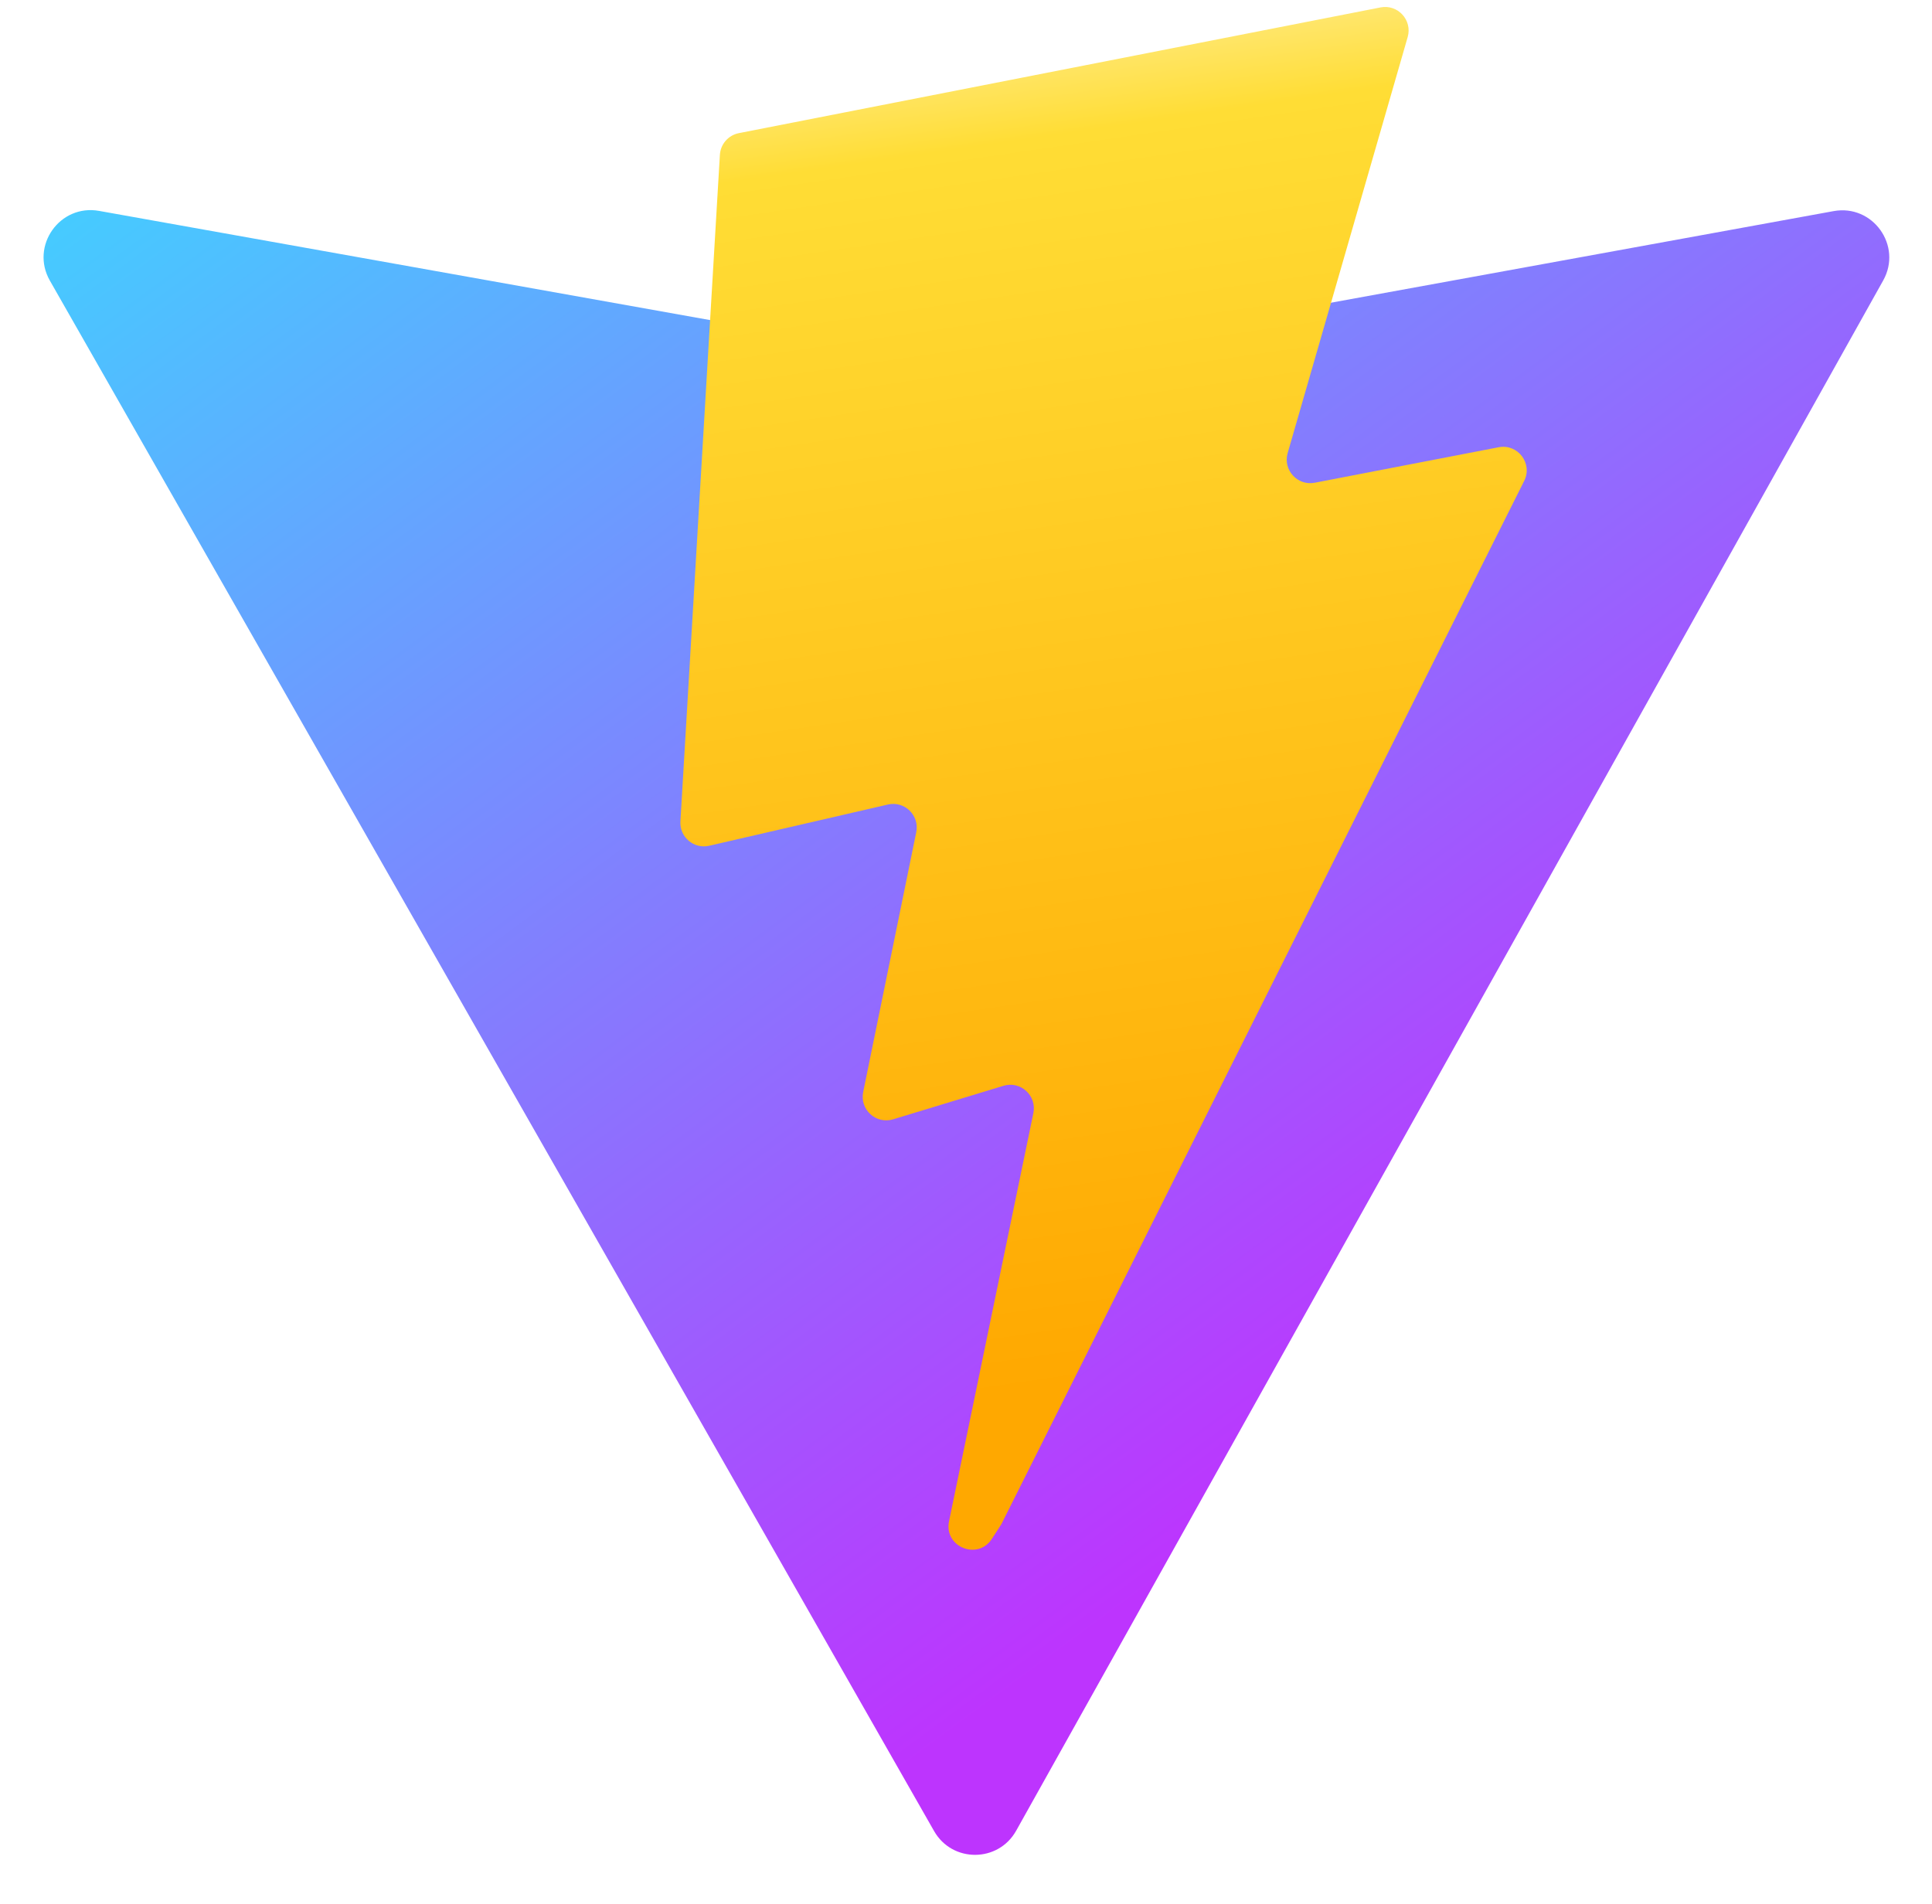
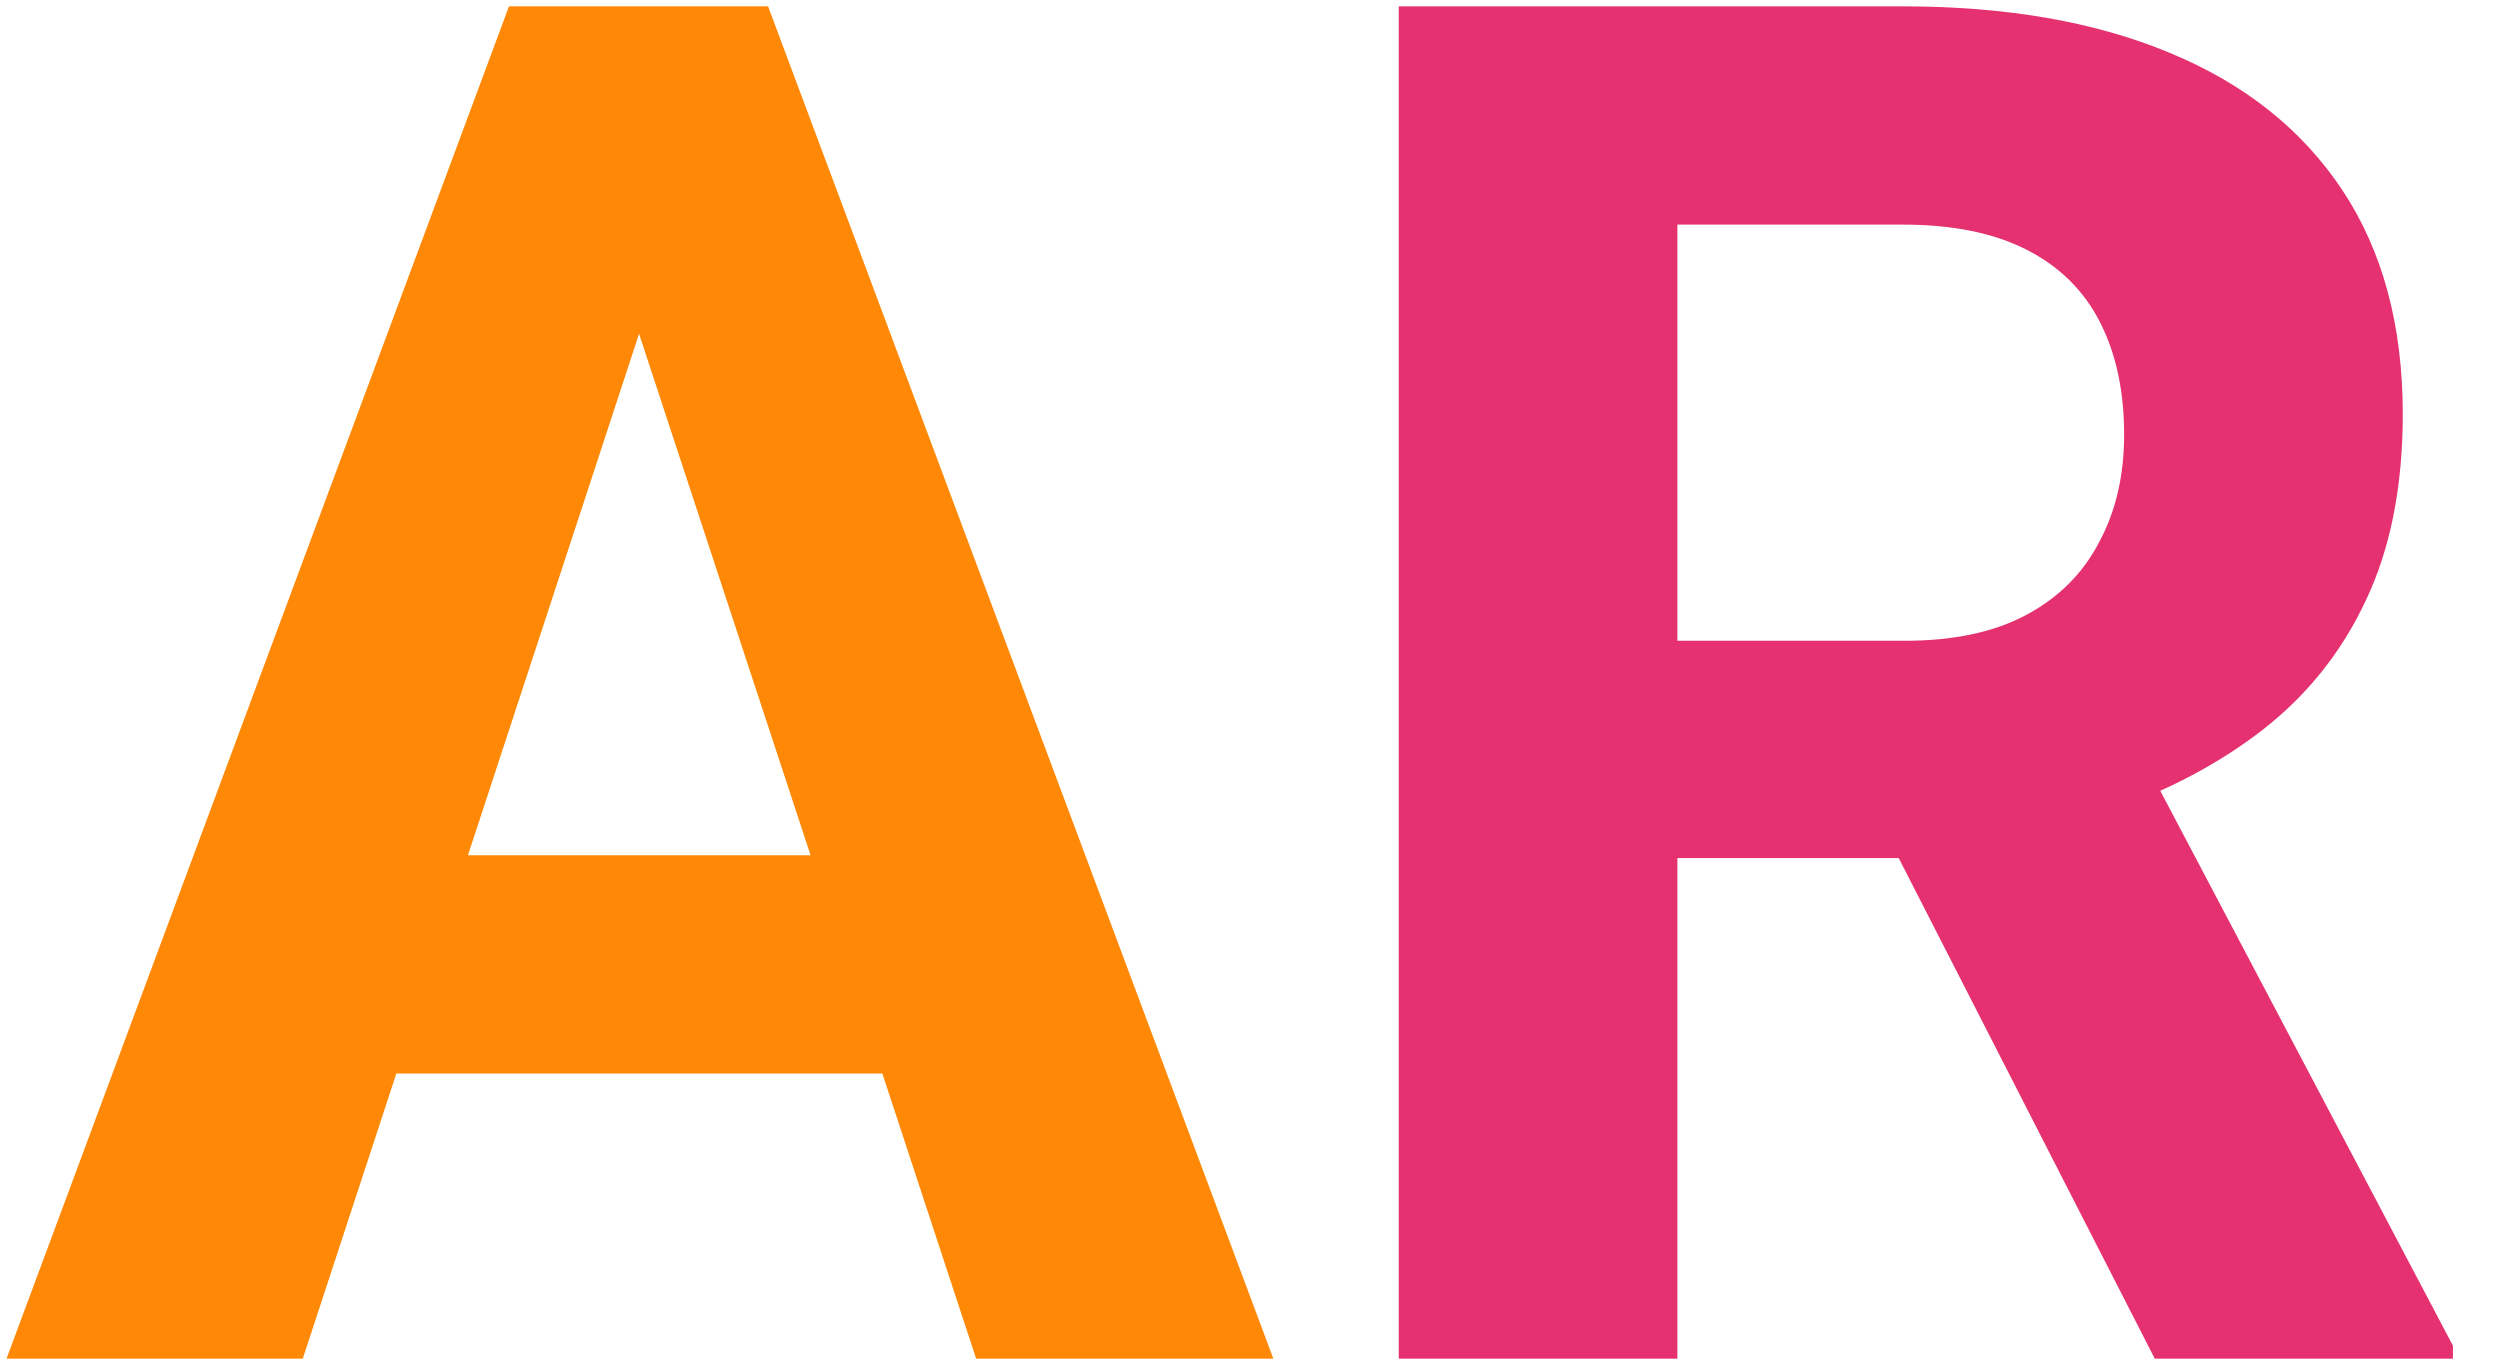
- <svg xmlns="http://www.w3.org/2000/svg" width="410" height="404" viewBox="0 0 410 404" fill="none">
-   <path d="M399.641 59.525L215.643 388.545C211.844 395.338 202.084 395.378 198.228 388.618L10.582 59.556C6.381 52.19 12.68 43.267 21.028 44.759L205.223 77.682C206.398 77.892 207.601 77.89 208.776 77.676L389.119 44.806C397.439 43.289 403.768 52.143 399.641 59.525Z" fill="url(#paint0_linear)" />
-   <path d="M292.965 1.574L156.801 28.255C154.563 28.694 152.906 30.59 152.771 32.866L144.395 174.33C144.198 177.662 147.258 180.248 150.51 179.498L188.42 170.749C191.967 169.931 195.172 173.055 194.443 176.622L183.18 231.775C182.422 235.487 185.907 238.661 189.532 237.56L212.947 230.446C216.577 229.344 220.065 232.527 219.297 236.242L201.398 322.875C200.278 328.294 207.486 331.249 210.492 326.603L212.5 323.5L323.454 102.072C325.312 98.365 322.108 94.137 318.036 94.923L279.014 102.454C275.347 103.161 272.227 99.746 273.262 96.158L298.731 7.867C299.767 4.273 296.636 0.855 292.965 1.574Z" fill="url(#paint1_linear)" />
-   <defs>
-     <linearGradient id="paint0_linear" x1="6" y1="33" x2="235" y2="344" gradientUnits="userSpaceOnUse">
-       <stop stop-color="#41D1FF" />
-       <stop offset="1" stop-color="#BD34FE" />
-     </linearGradient>
-     <linearGradient id="paint1_linear" x1="194.651" y1="8.818" x2="236.076" y2="292.989" gradientUnits="userSpaceOnUse">
-       <stop stop-color="#FFEA83" />
-       <stop offset="0.083" stop-color="#FFDD35" />
-       <stop offset="1" stop-color="#FFA800" />
-     </linearGradient>
-   </defs>
+ <svg xmlns="http://www.w3.org/2000/svg" width="46" height="25" viewBox="0 0 46 25" fill="none">
+   <path d="M12.339 4.373L5.571 25H0.12L9.365 0.117H12.835L12.339 4.373ZM17.961 25L11.177 4.373L10.63 0.117H14.133L23.43 25H17.961ZM17.654 15.737V19.753H4.512V15.737H17.654Z" fill="#FF8906" />
+   <path d="M25.737 0.117H35.017C36.92 0.117 38.555 0.402 39.922 0.972C41.3 1.541 42.36 2.384 43.101 3.501C43.841 4.618 44.211 5.99 44.211 7.62C44.211 8.953 43.984 10.098 43.528 11.055C43.084 12 42.451 12.792 41.631 13.43C40.822 14.057 39.871 14.558 38.777 14.934L37.153 15.789H29.087L29.053 11.79H35.051C35.951 11.79 36.698 11.63 37.29 11.311C37.883 10.992 38.327 10.548 38.623 9.978C38.931 9.408 39.084 8.748 39.084 7.996C39.084 7.198 38.936 6.509 38.64 5.928C38.344 5.347 37.894 4.902 37.29 4.595C36.686 4.287 35.928 4.133 35.017 4.133H30.864V25H25.737V0.117ZM39.648 25L33.975 13.909L39.392 13.874L45.134 24.761V25H39.648Z" fill="#E53170" />
</svg>
